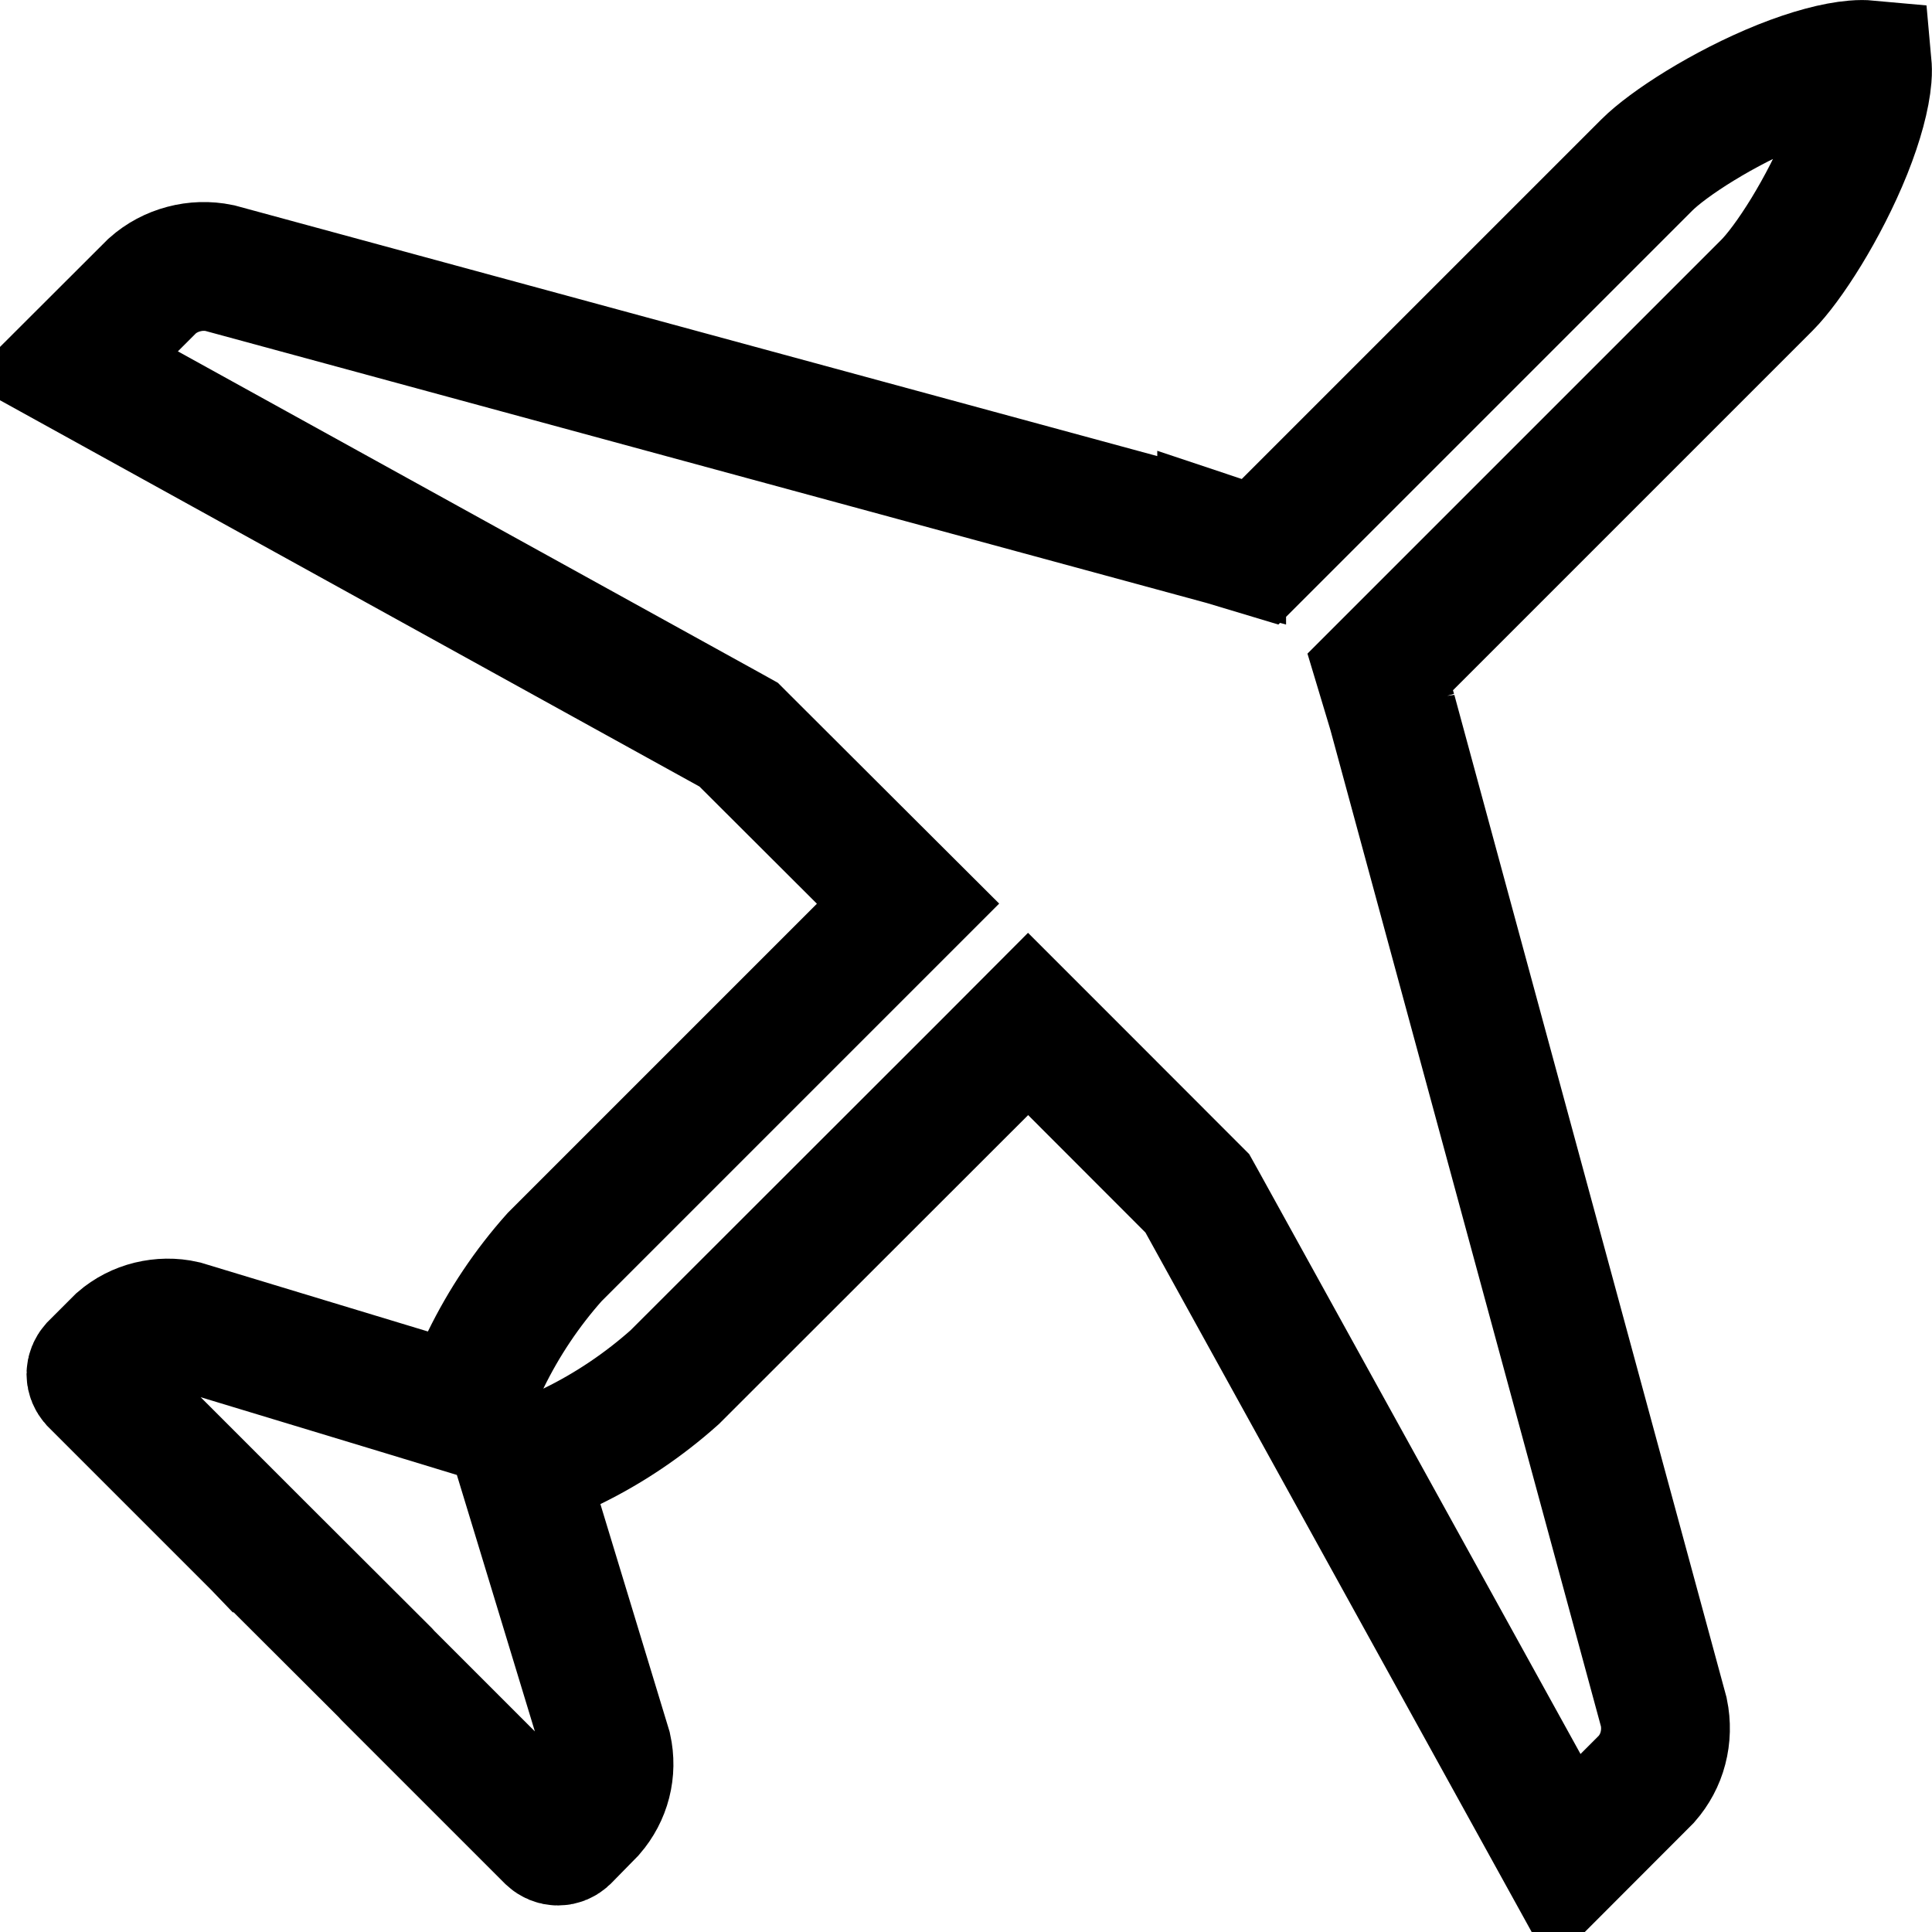
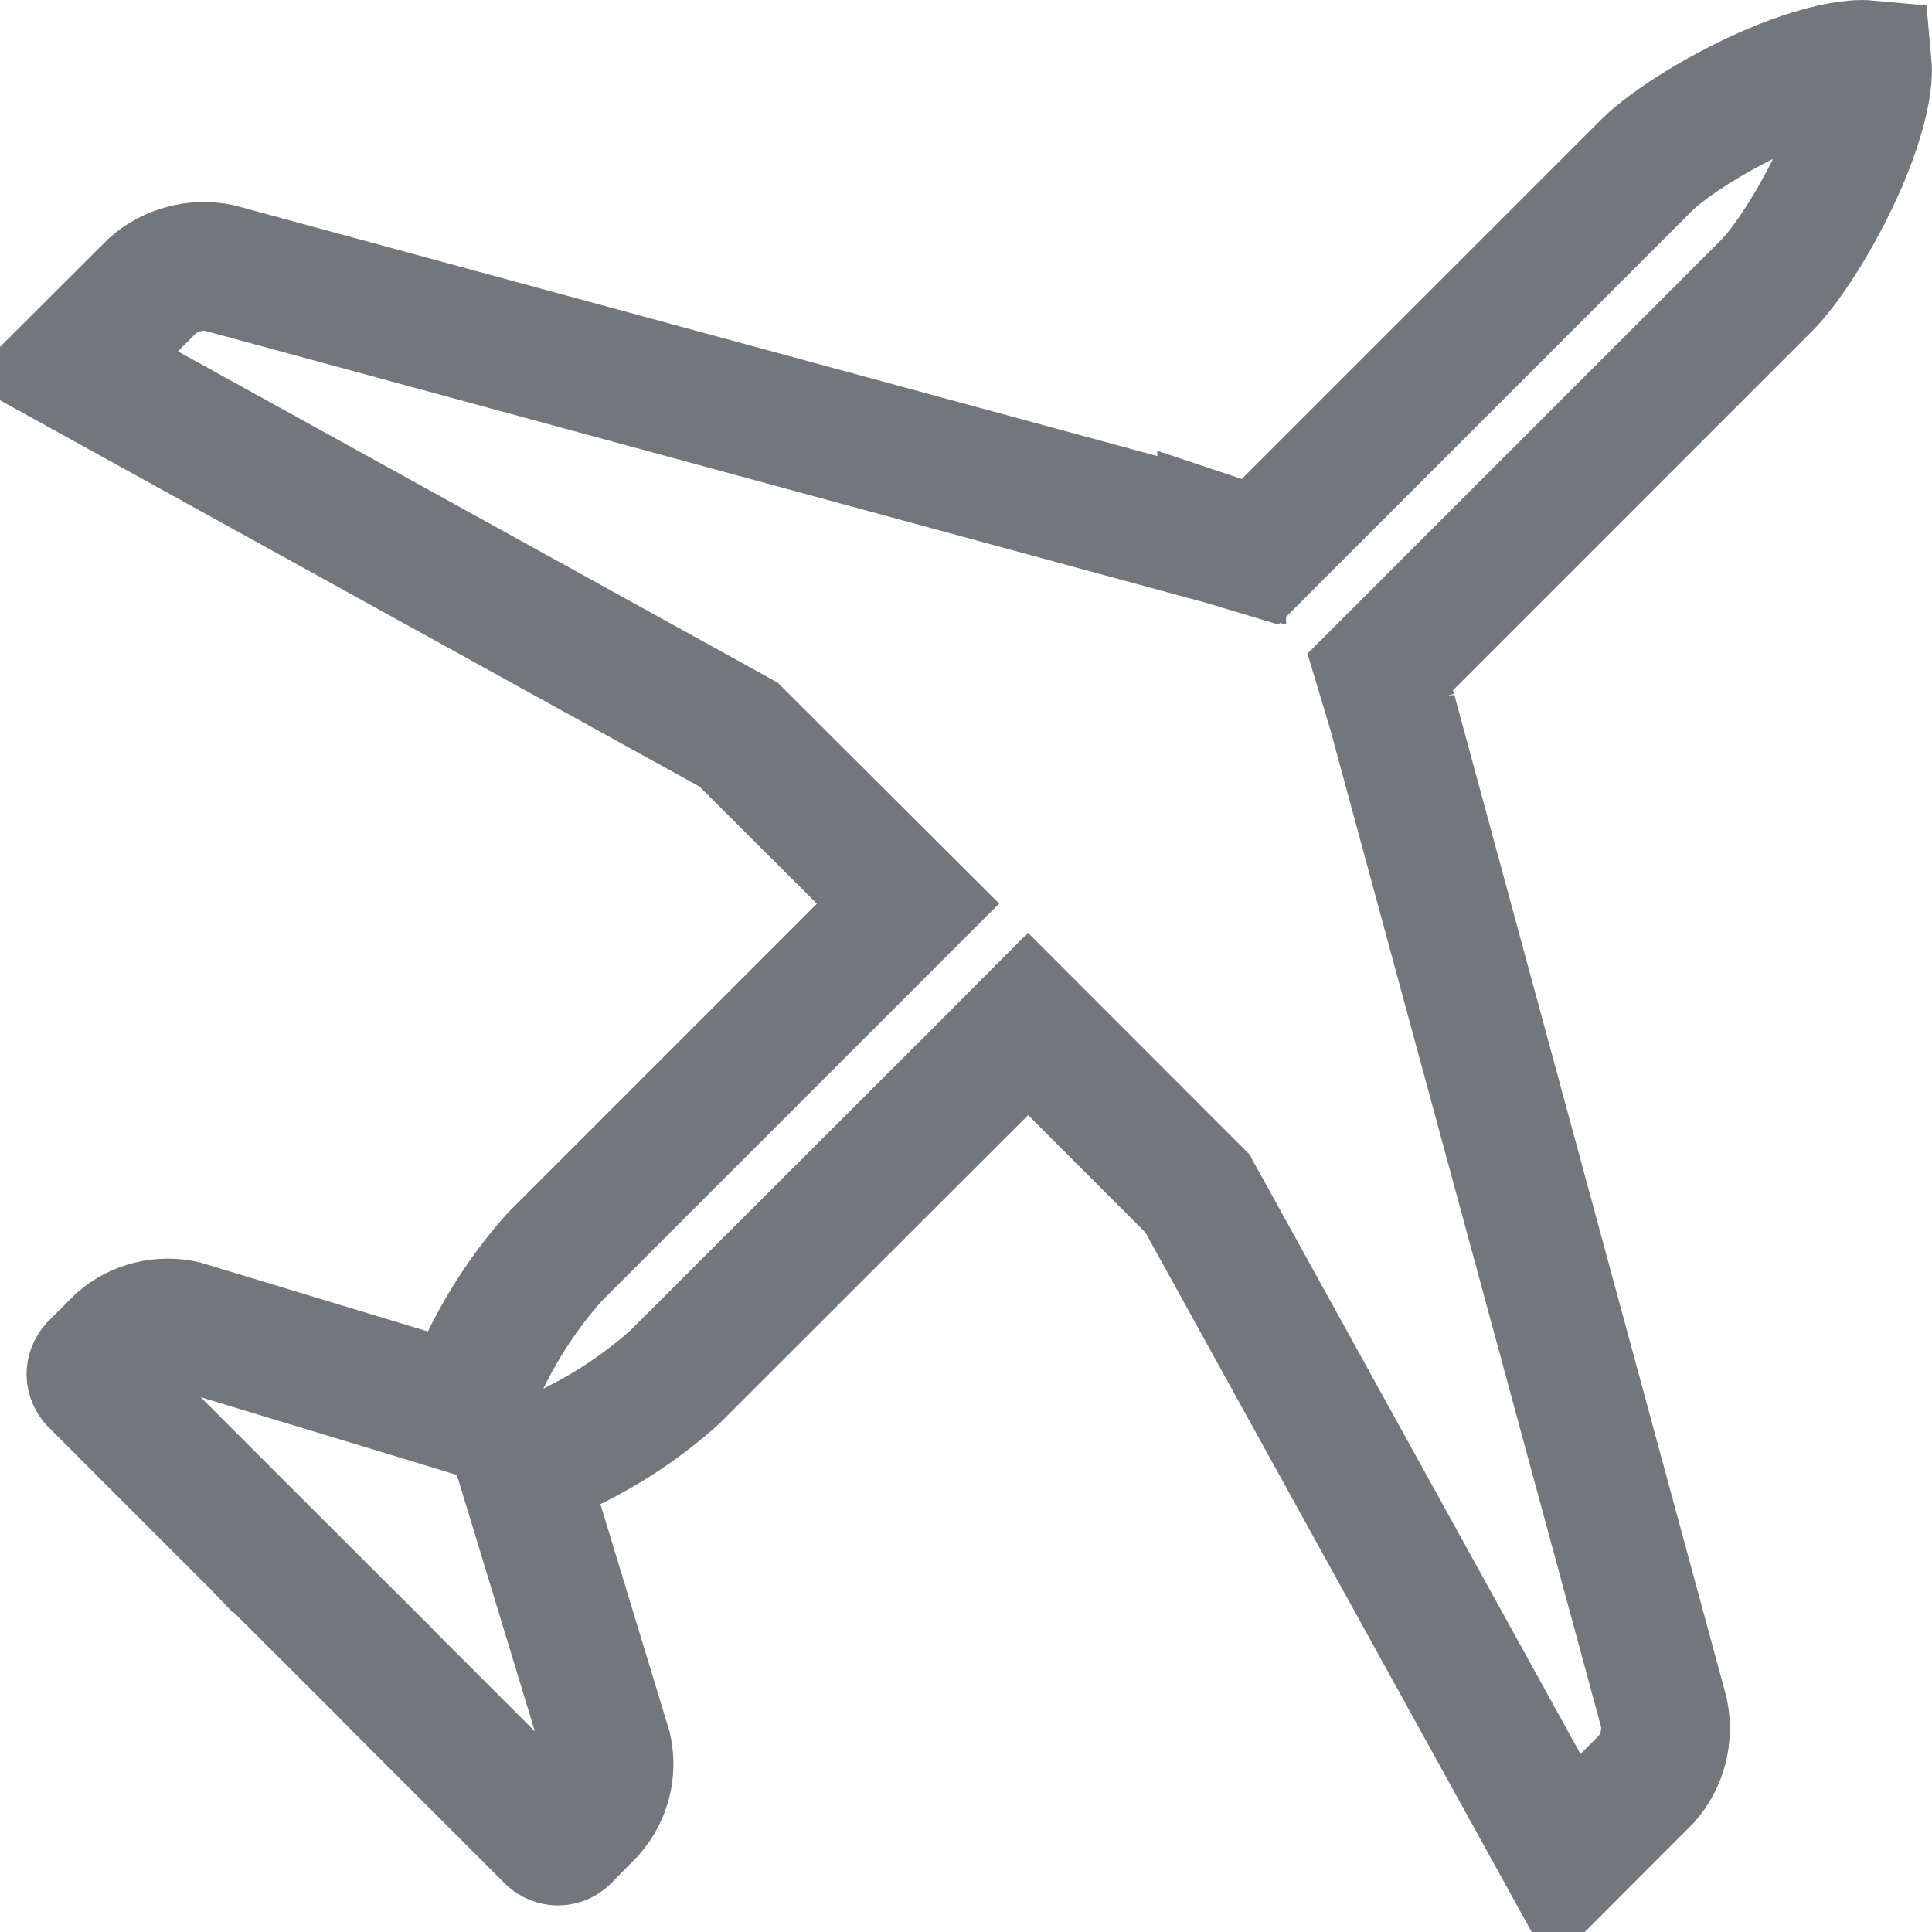
<svg xmlns="http://www.w3.org/2000/svg" width="15" height="15" viewBox="0 0 15 15" fill="currentColor">
-   <path d="M14.497 0.502C14.499 0.524 14.501 0.556 14.497 0.602C14.485 0.747 14.433 0.943 14.344 1.166C14.161 1.621 13.882 2.051 13.718 2.215L10.716 5.217L10.802 5.503L10.809 5.527V5.526L12.918 13.294C12.937 13.386 12.935 13.482 12.911 13.573C12.888 13.662 12.844 13.743 12.784 13.812L12.155 14.442L9.33 9.326L9.296 9.265L9.246 9.215L8.336 8.304L7.982 7.95L7.629 8.304L5.238 10.693C4.998 10.907 4.73 11.088 4.441 11.229L4.059 11.416L4.183 11.823L4.715 13.573C4.734 13.66 4.733 13.749 4.711 13.835C4.689 13.921 4.647 14 4.589 14.067L4.39 14.27C4.374 14.285 4.354 14.294 4.332 14.294C4.31 14.294 4.289 14.285 4.273 14.27L3.012 13.009L3.001 12.997L2.992 12.987L2.982 12.977L2.021 12.018H2.02L1.997 11.994L0.729 10.726C0.715 10.71 0.706 10.69 0.706 10.669C0.706 10.648 0.715 10.627 0.729 10.611L0.931 10.409C0.998 10.351 1.078 10.31 1.164 10.289C1.251 10.268 1.341 10.266 1.428 10.286L3.177 10.816L3.584 10.94L3.771 10.558C3.912 10.269 4.092 10 4.306 9.76L6.696 7.37L7.05 7.016L6.695 6.662L5.785 5.754L5.735 5.704L5.674 5.67L0.557 2.844L1.183 2.219C1.253 2.157 1.336 2.113 1.427 2.089C1.517 2.065 1.612 2.062 1.704 2.081L9.485 4.195V4.194L9.497 4.198L9.783 4.284L12.786 1.281C12.949 1.118 13.377 0.839 13.833 0.656C14.056 0.567 14.253 0.515 14.398 0.503C14.443 0.499 14.475 0.5 14.497 0.502Z" fill="none" stroke="currentColor" />
+   <path d="M14.497 0.502C14.499 0.524 14.501 0.556 14.497 0.602C14.485 0.747 14.433 0.943 14.344 1.166C14.161 1.621 13.882 2.051 13.718 2.215L10.716 5.217L10.802 5.503L10.809 5.527V5.526L12.918 13.294C12.937 13.386 12.935 13.482 12.911 13.573C12.888 13.662 12.844 13.743 12.784 13.812L12.155 14.442L9.33 9.326L9.296 9.265L9.246 9.215L8.336 8.304L7.982 7.95L7.629 8.304L5.238 10.693C4.998 10.907 4.73 11.088 4.441 11.229L4.059 11.416L4.183 11.823L4.715 13.573C4.734 13.66 4.733 13.749 4.711 13.835C4.689 13.921 4.647 14 4.589 14.067L4.39 14.27C4.374 14.285 4.354 14.294 4.332 14.294C4.31 14.294 4.289 14.285 4.273 14.27L3.012 13.009L3.001 12.997L2.992 12.987L2.982 12.977L2.021 12.018H2.02L1.997 11.994L0.729 10.726C0.715 10.71 0.706 10.69 0.706 10.669C0.706 10.648 0.715 10.627 0.729 10.611L0.931 10.409C0.998 10.351 1.078 10.31 1.164 10.289C1.251 10.268 1.341 10.266 1.428 10.286L3.177 10.816L3.584 10.94L3.771 10.558C3.912 10.269 4.092 10 4.306 9.76L6.696 7.37L7.05 7.016L6.695 6.662L5.785 5.754L5.735 5.704L5.674 5.67L0.557 2.844L1.183 2.219C1.253 2.157 1.336 2.113 1.427 2.089C1.517 2.065 1.612 2.062 1.704 2.081L9.485 4.195V4.194L9.497 4.198L9.783 4.284L12.786 1.281C12.949 1.118 13.377 0.839 13.833 0.656C14.056 0.567 14.253 0.515 14.398 0.503C14.443 0.499 14.475 0.5 14.497 0.502Z" fill="none" stroke="#72777c" />
</svg>
